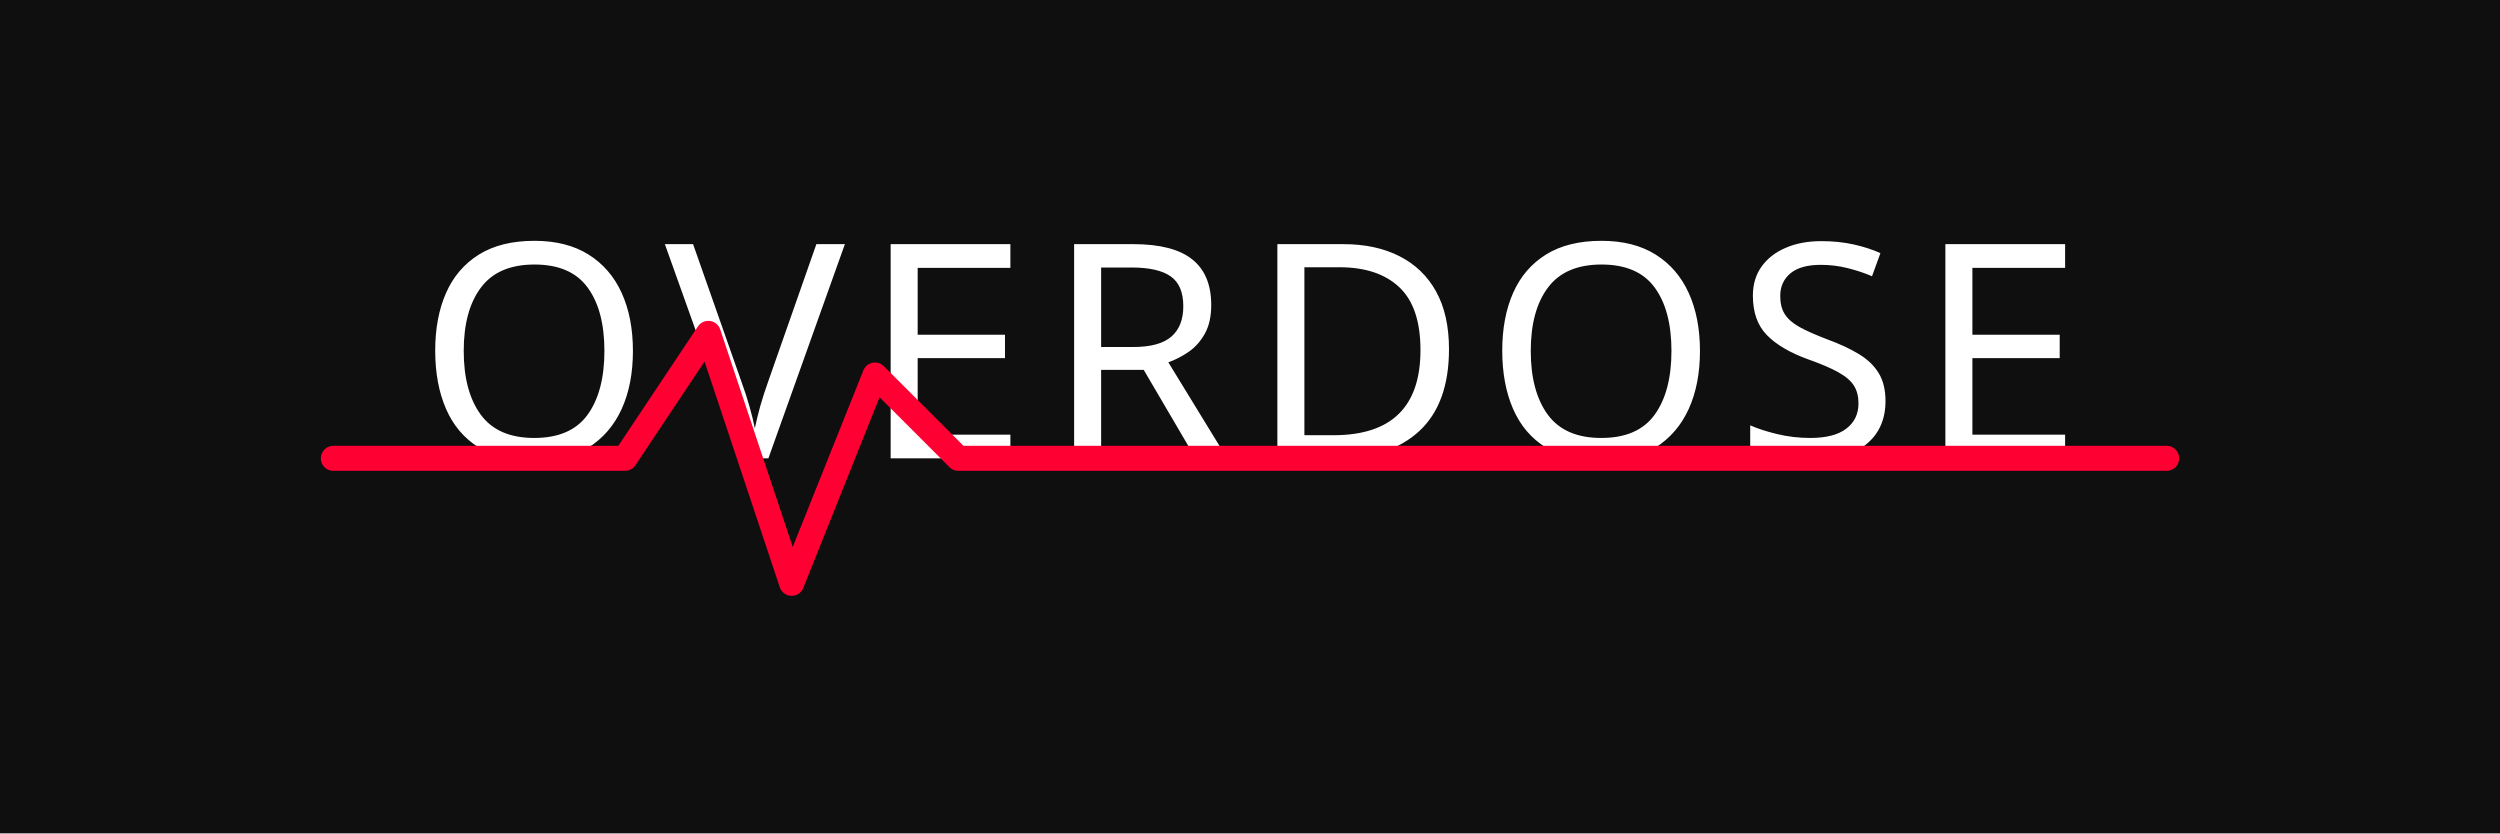
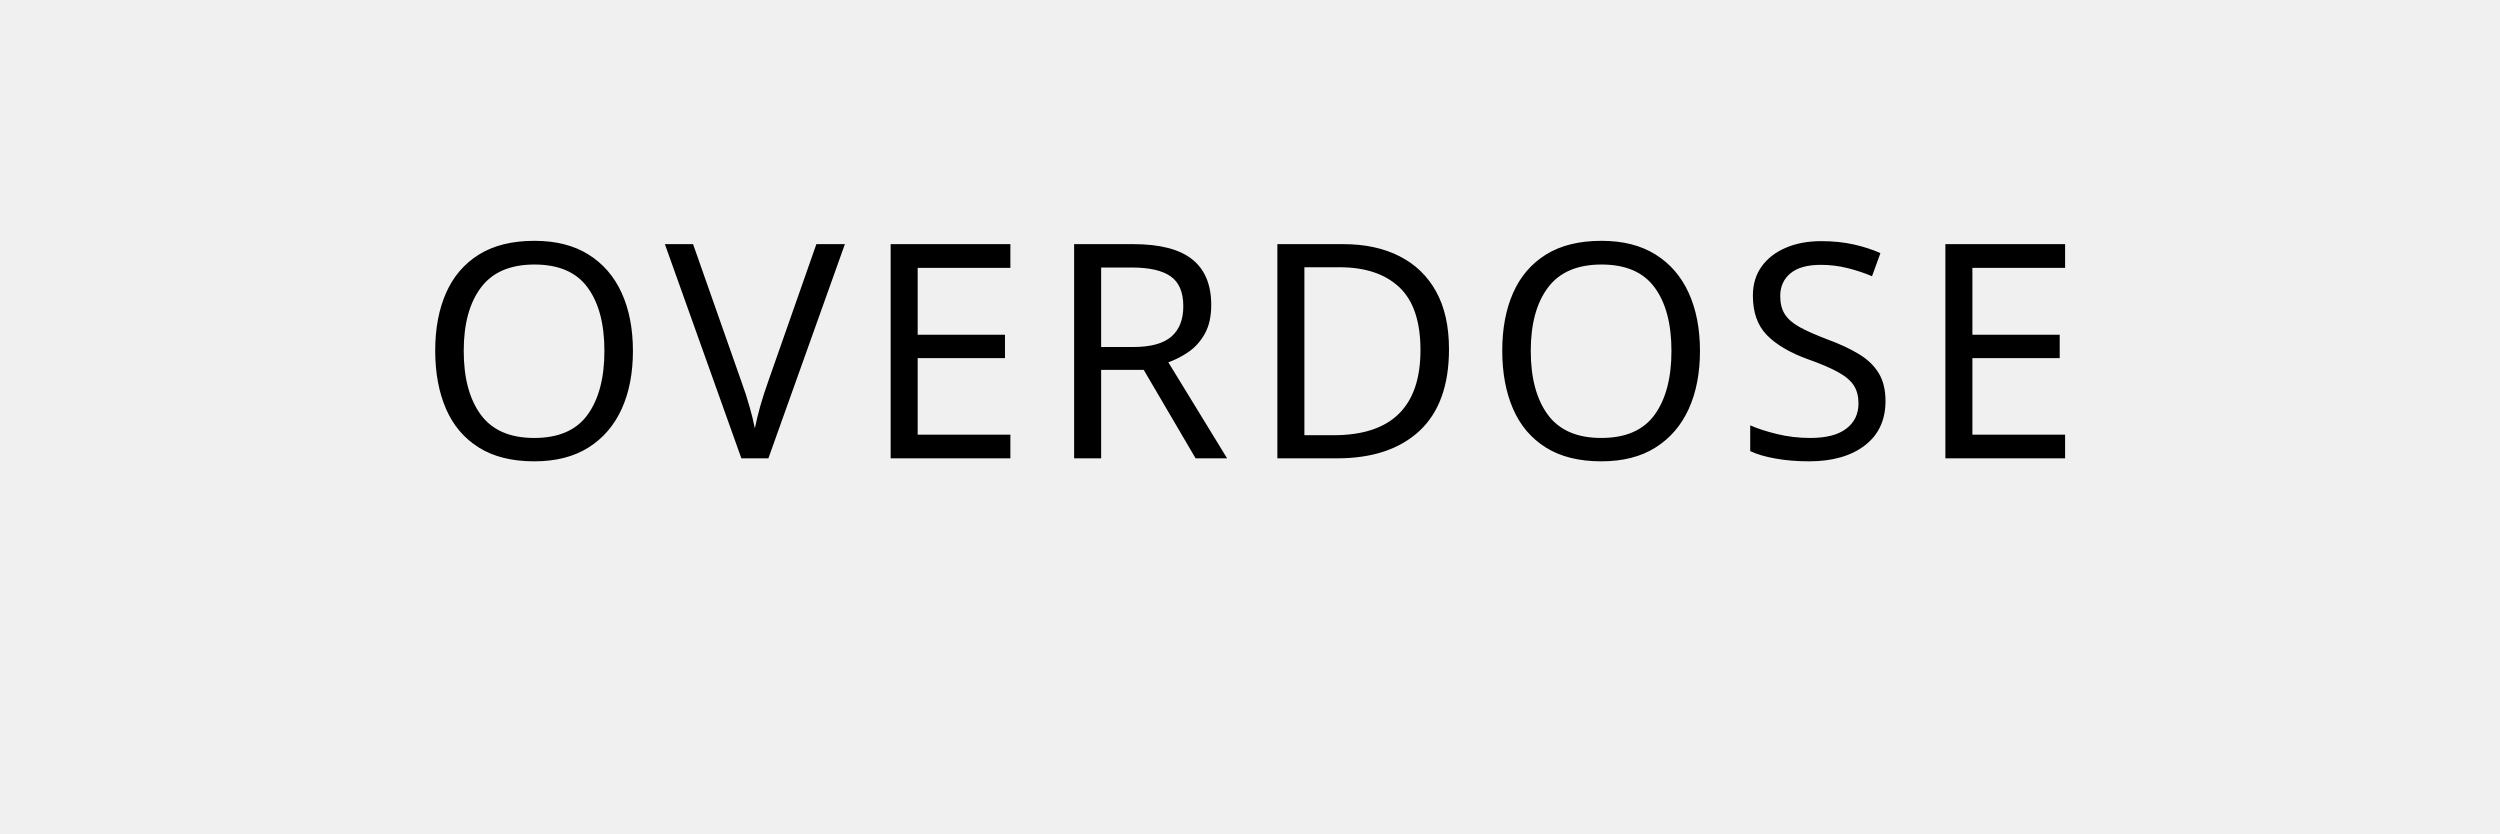
<svg xmlns="http://www.w3.org/2000/svg" width="600" height="200" viewBox="0 0 600 200">
-   <rect width="100%" height="100%" fill="#0f0f0f" />
-   <text x="50%" y="55%" text-anchor="middle" font-family="Arial Black, Impact, sans-serif" font-size="72" fill="white" letter-spacing="4">
+   <defs>
+     <filter id="glow">
+       <feGaussianBlur stdDeviation="3" result="blur" />
+       <feMerge>
+         <feMergeNode in="blur" />
+         <feMergeNode in="SourceGraphic" />
+       </feMerge>
+     </filter>
+   </defs>
+   <text x="50%" y="55%" text-anchor="middle" font-family="Arial Black, Impact, sans-serif" font-size="72" fill="black" letter-spacing="4">
    OVERDOSE
  </text>
-   <polyline points="80,110 150,110 170,80 190,140 210,90 230,110 520,110" fill="none" stroke="#ff0033" stroke-width="6" stroke-linejoin="round" stroke-linecap="round" />
+   <path d="       M 50 110       C 120 110, 150 110, 170 110       S 200 70, 220 140       S 260 90, 280 110       S 400 110, 550 110     " fill="none" stroke="#ff0033" stroke-width="6" stroke-linecap="round" filter="url(#glow)" stroke-dasharray="800" stroke-dashoffset="800">
+     <animate attributeName="stroke-dashoffset" from="800" to="0" dur="2.5s" repeatCount="indefinite" />
+   </path>
</svg>
